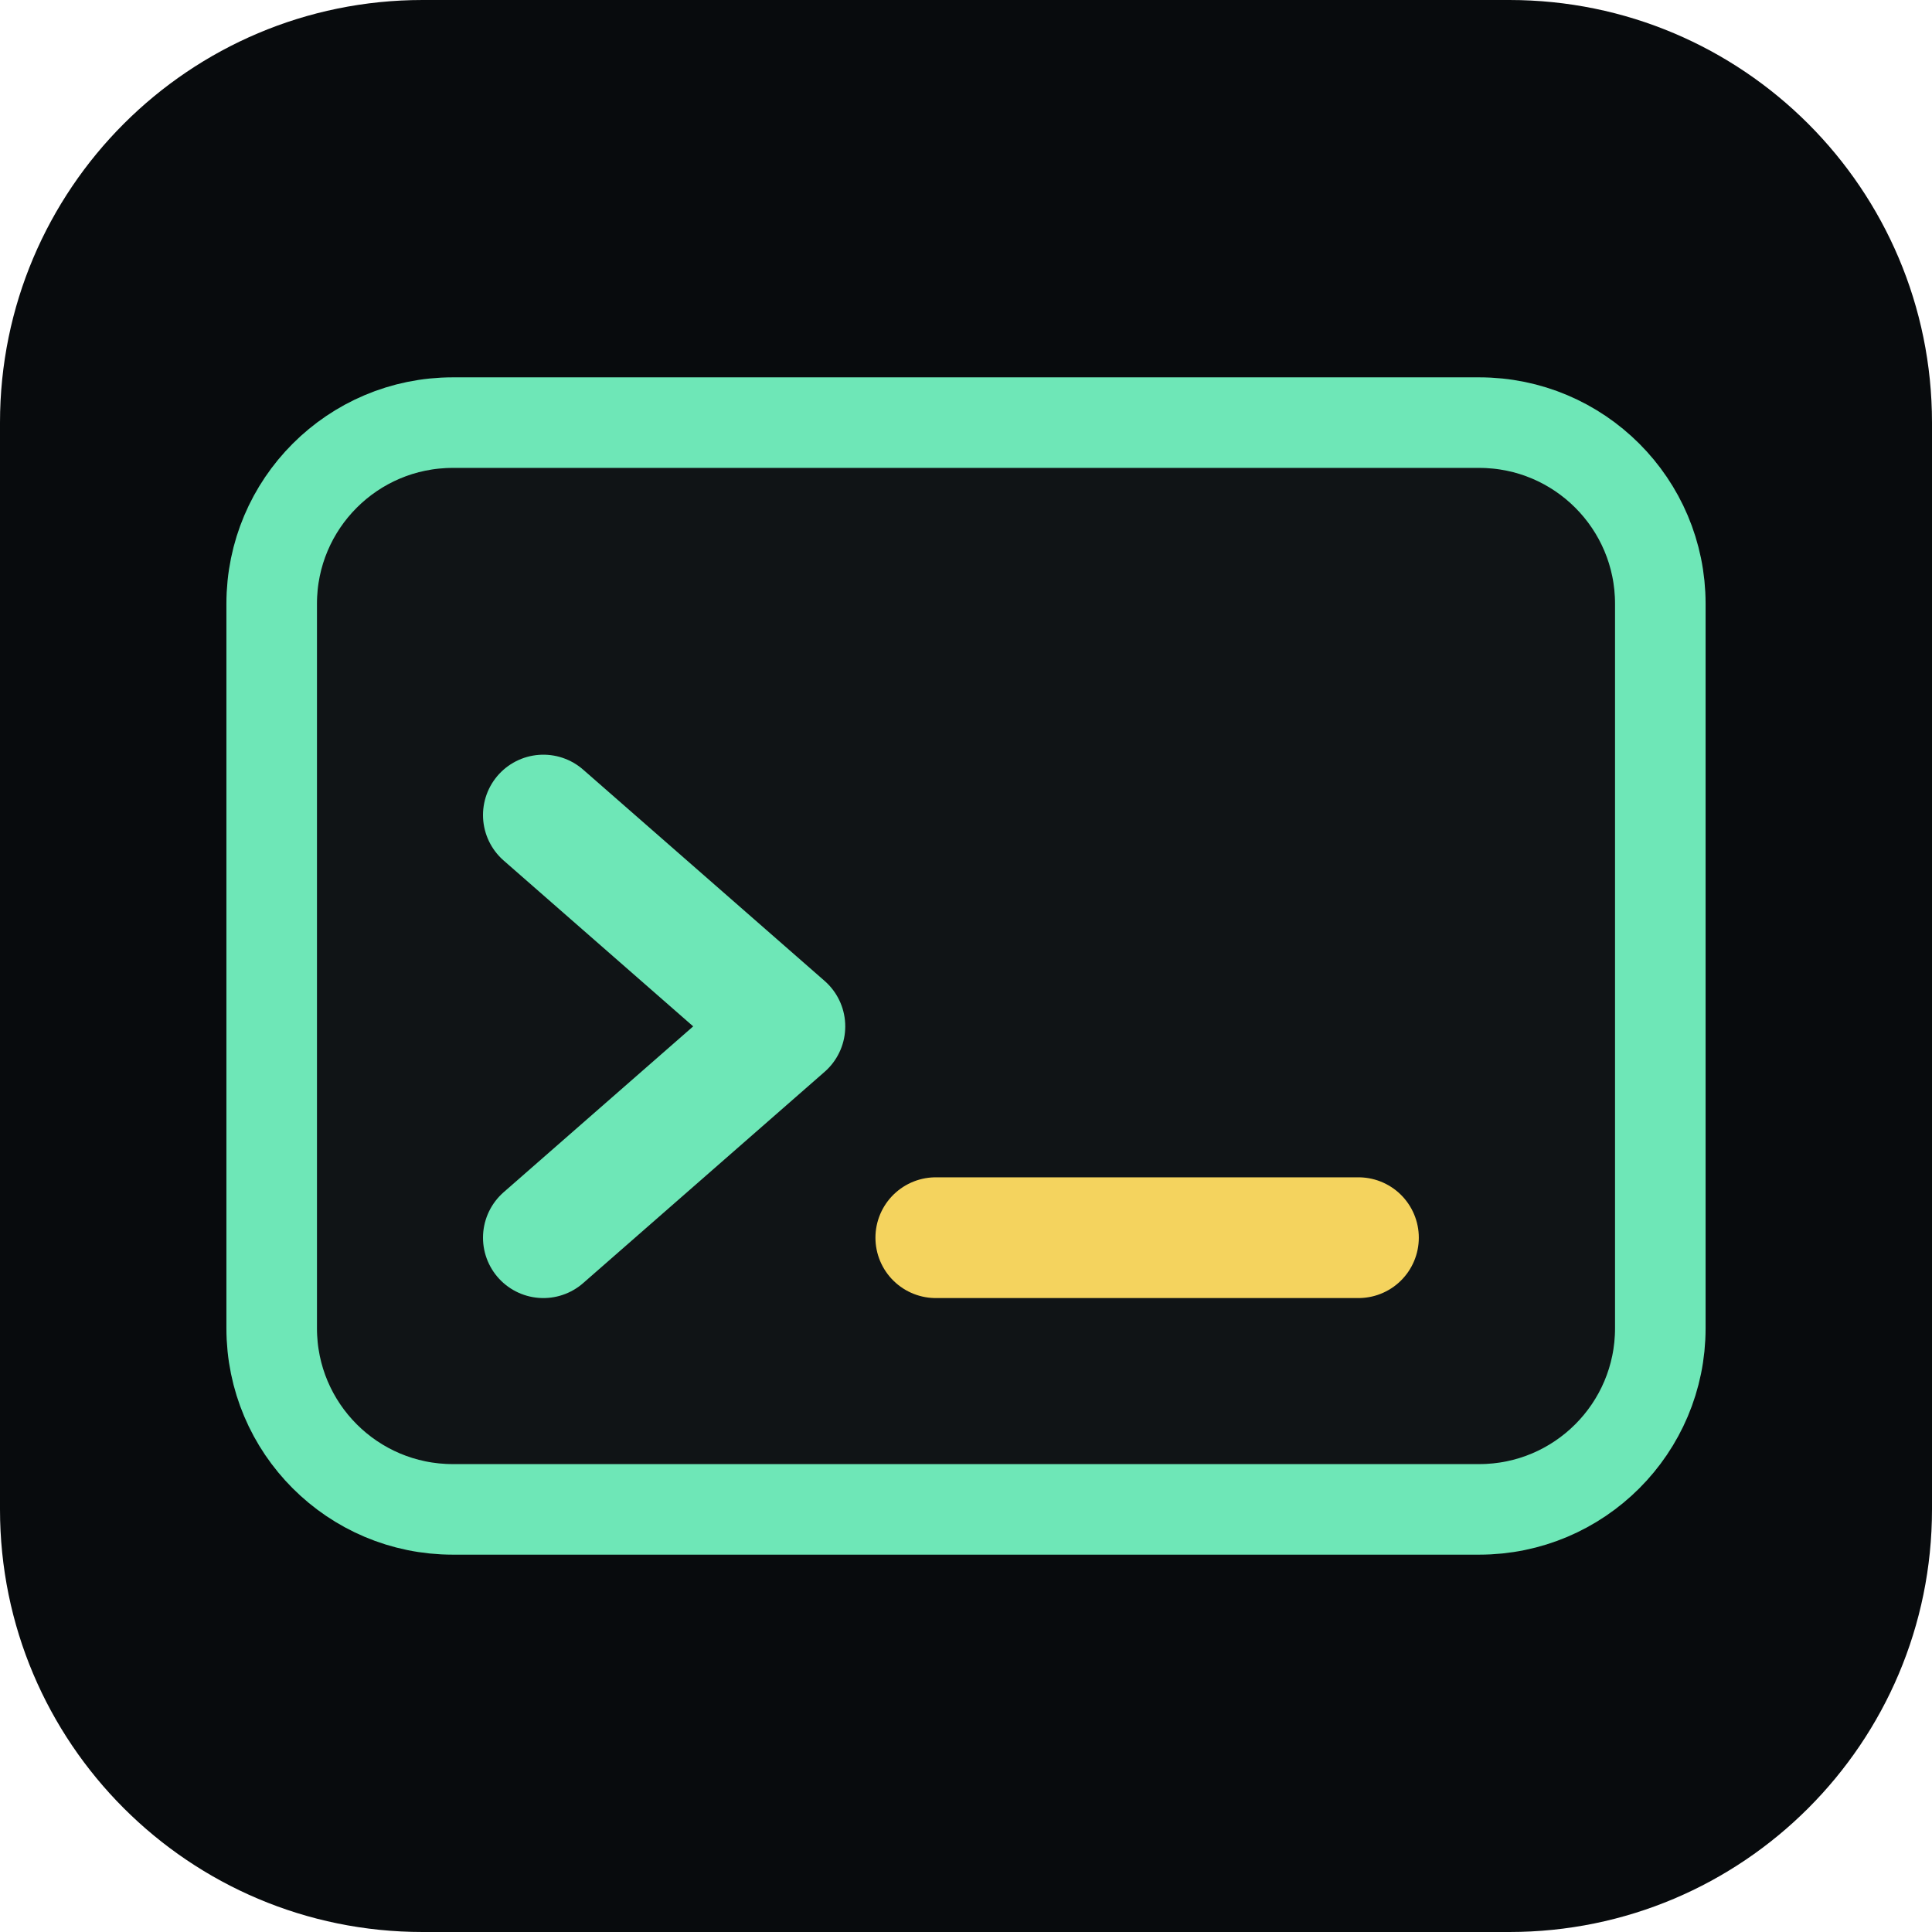
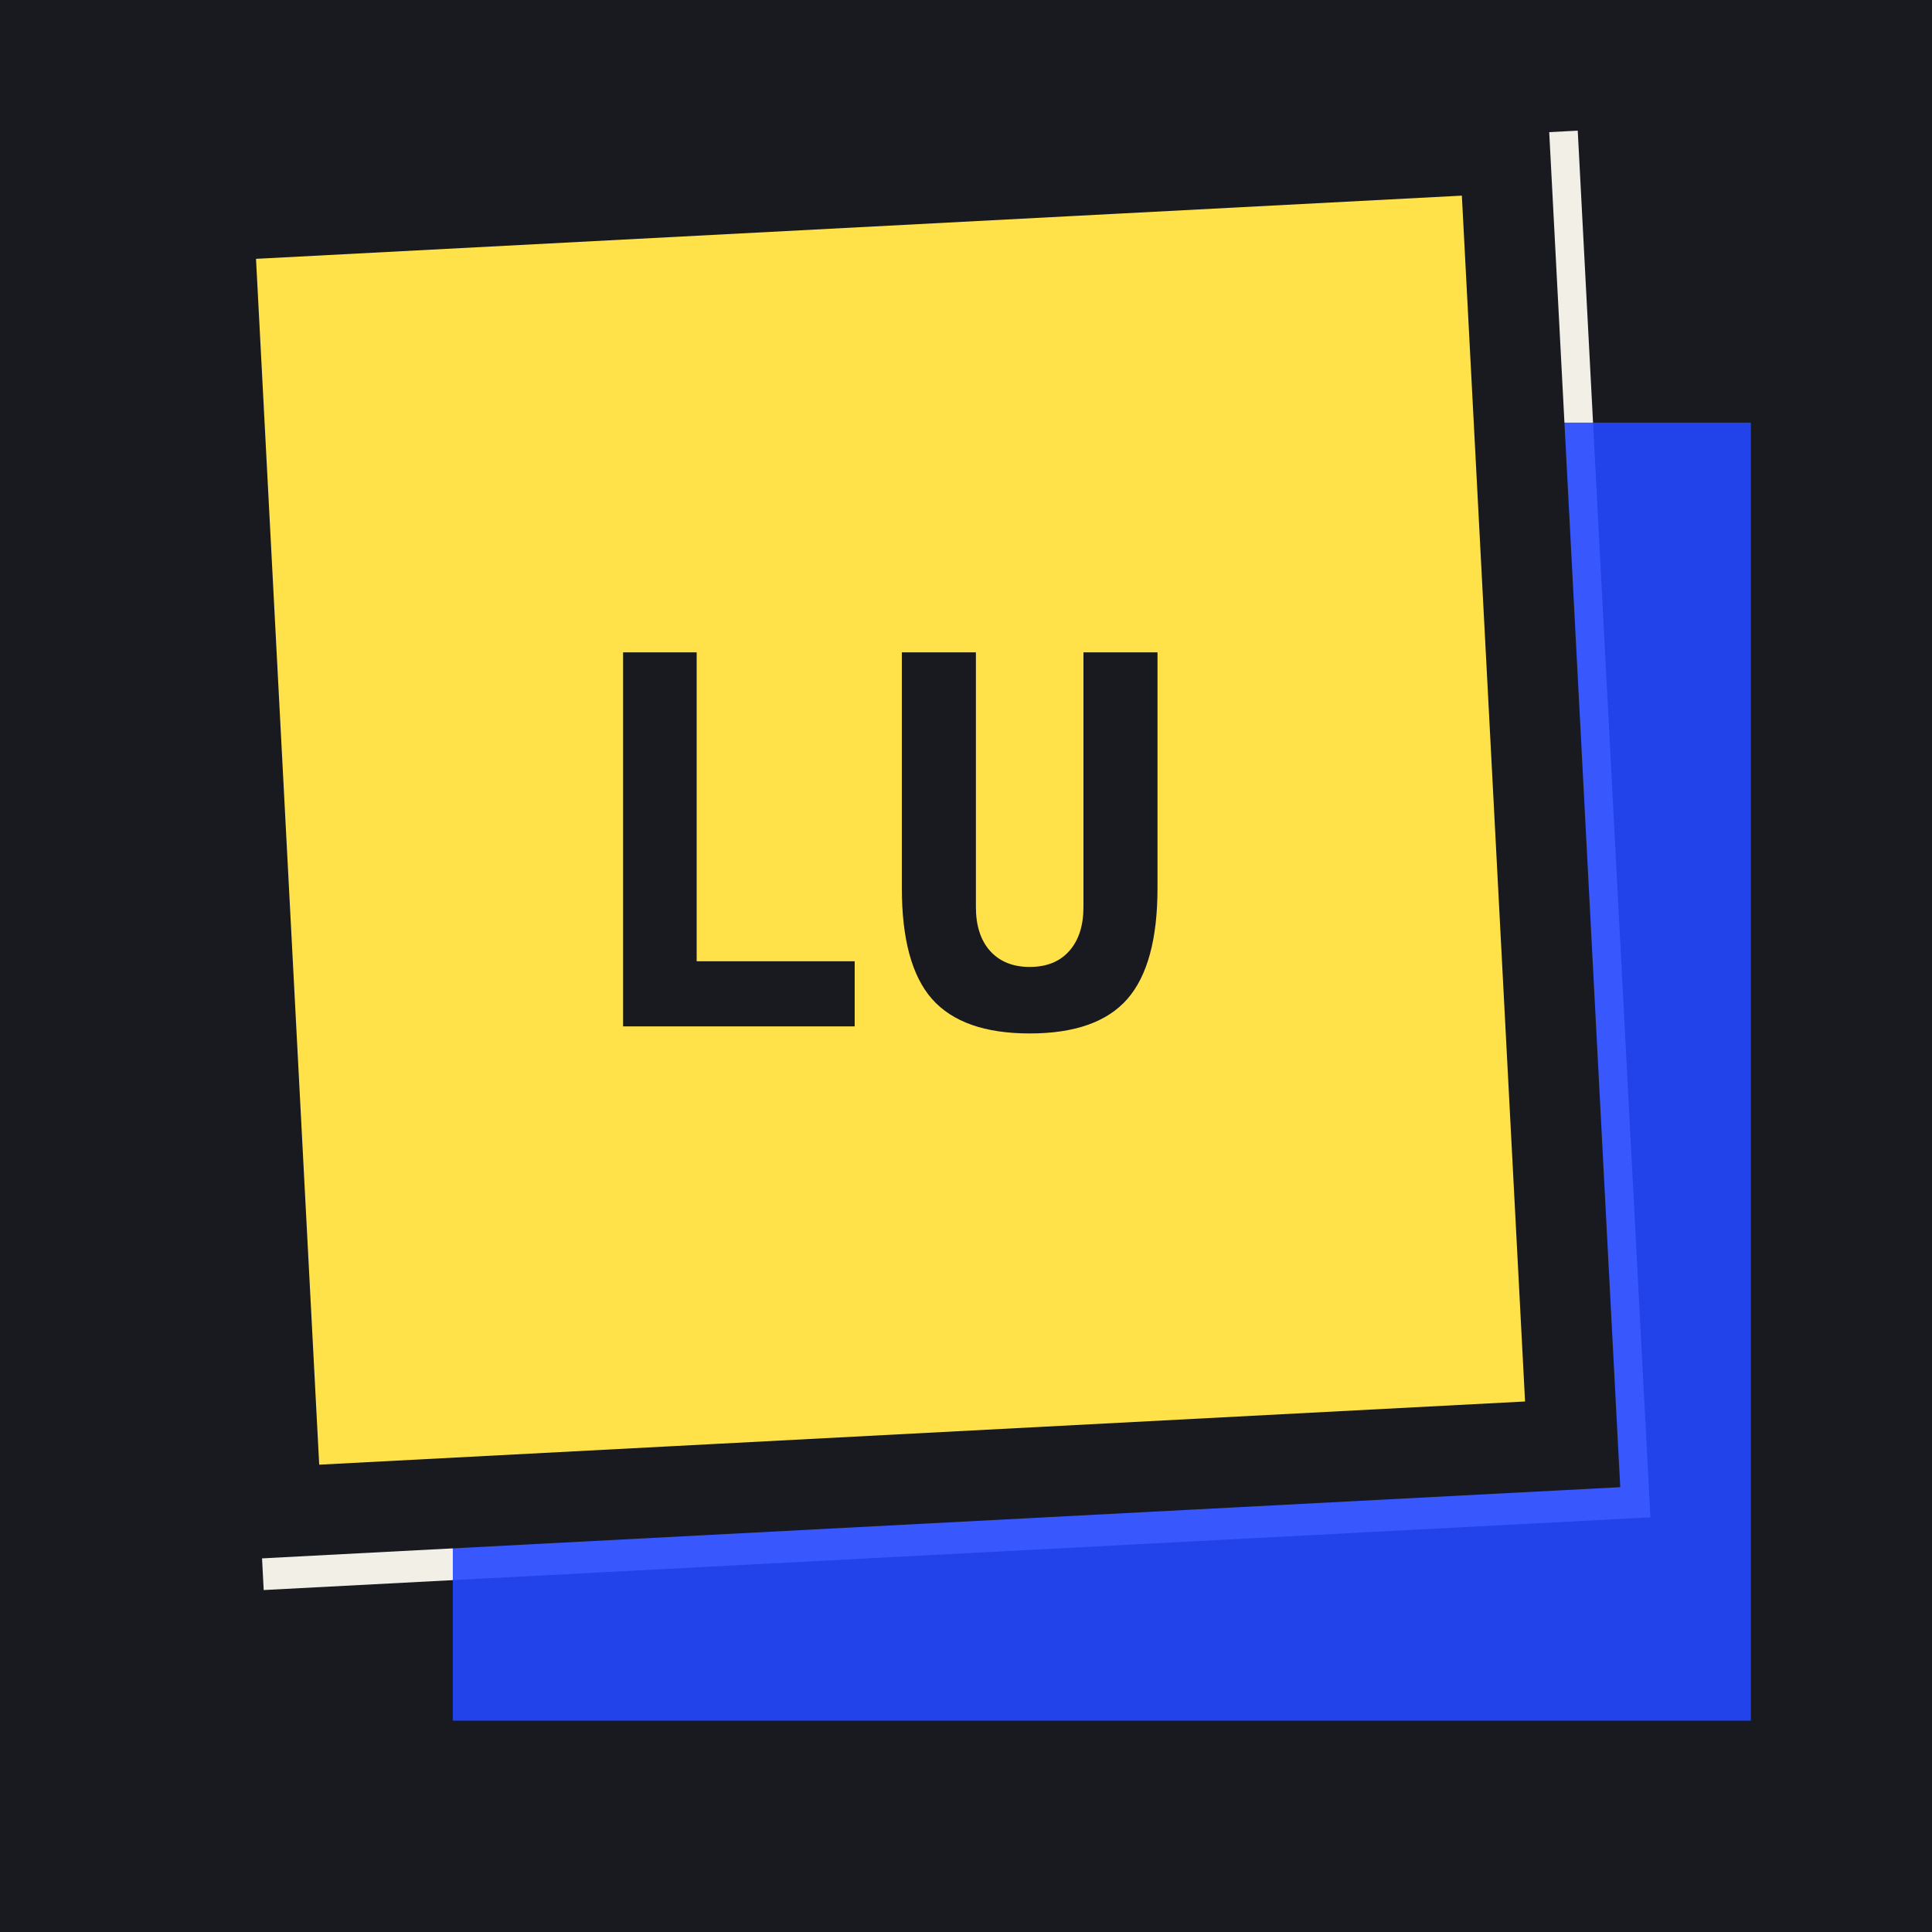
<svg xmlns="http://www.w3.org/2000/svg" viewBox="0 0 64 64" role="img" aria-labelledby="title">
-   <rect width="64" height="64" rx="14" fill="#080b0d" />
-   <rect x="9" y="14" width="46" height="36" rx="6" fill="#101416" stroke="#6ee7b7" stroke-width="3" />
-   <path d="M18 27l8 7-8 7" fill="none" stroke="#6ee7b7" stroke-width="4" stroke-linecap="round" stroke-linejoin="round" />
-   <path d="M31 41h14" fill="none" stroke="#f4d35e" stroke-width="4" stroke-linecap="round" />
+   <rect width="64" height="64" fill="#181a20" />
+   <path d="M9 7h43v43H9z" fill="#ffe24a" stroke="#f2efe6" stroke-width="3" transform="rotate(-3 30.5 28.5)" />
+   <path d="M15 14h43v43H15z" fill="#2447ff" opacity=".9" />
+   <path d="M8 6h43v43H8z" fill="#ffe24a" stroke="#181a20" stroke-width="3" transform="rotate(-3 29.5 27.5)" />
+   <text x="29" y="34" fill="#181a20" font-family="monospace" font-size="17" font-weight="900" text-anchor="middle">LU</text>
</svg>
